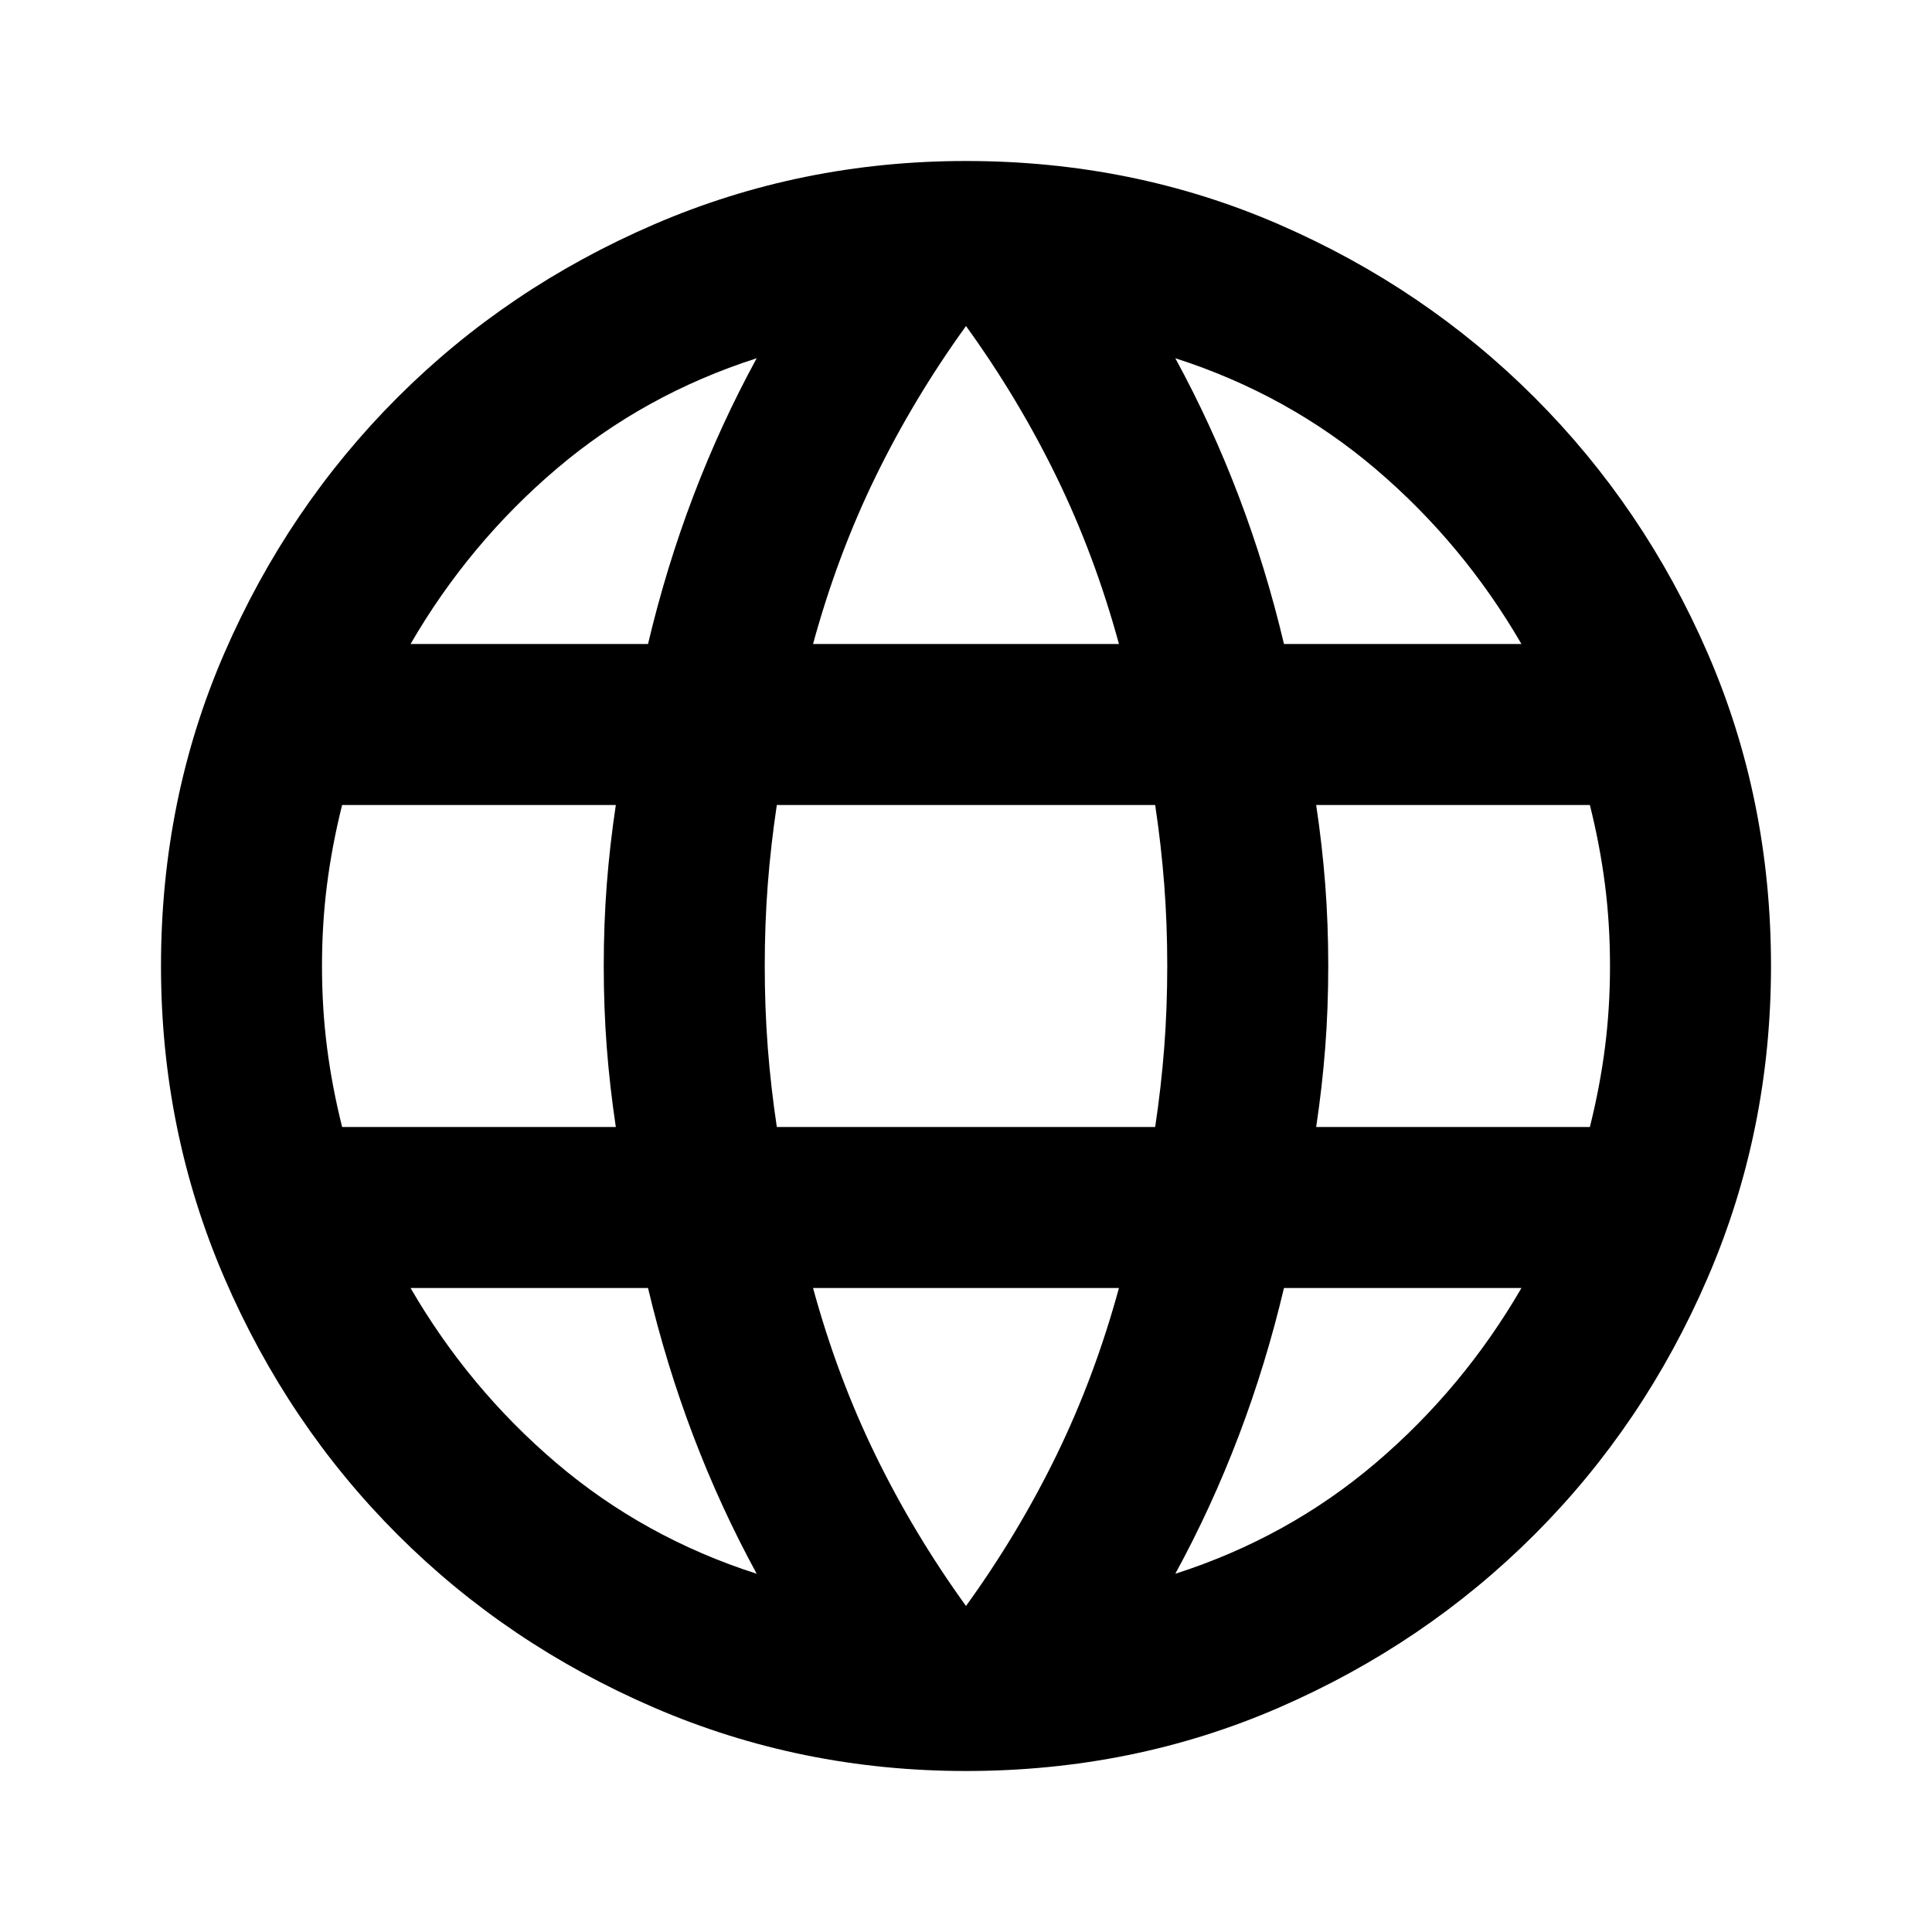
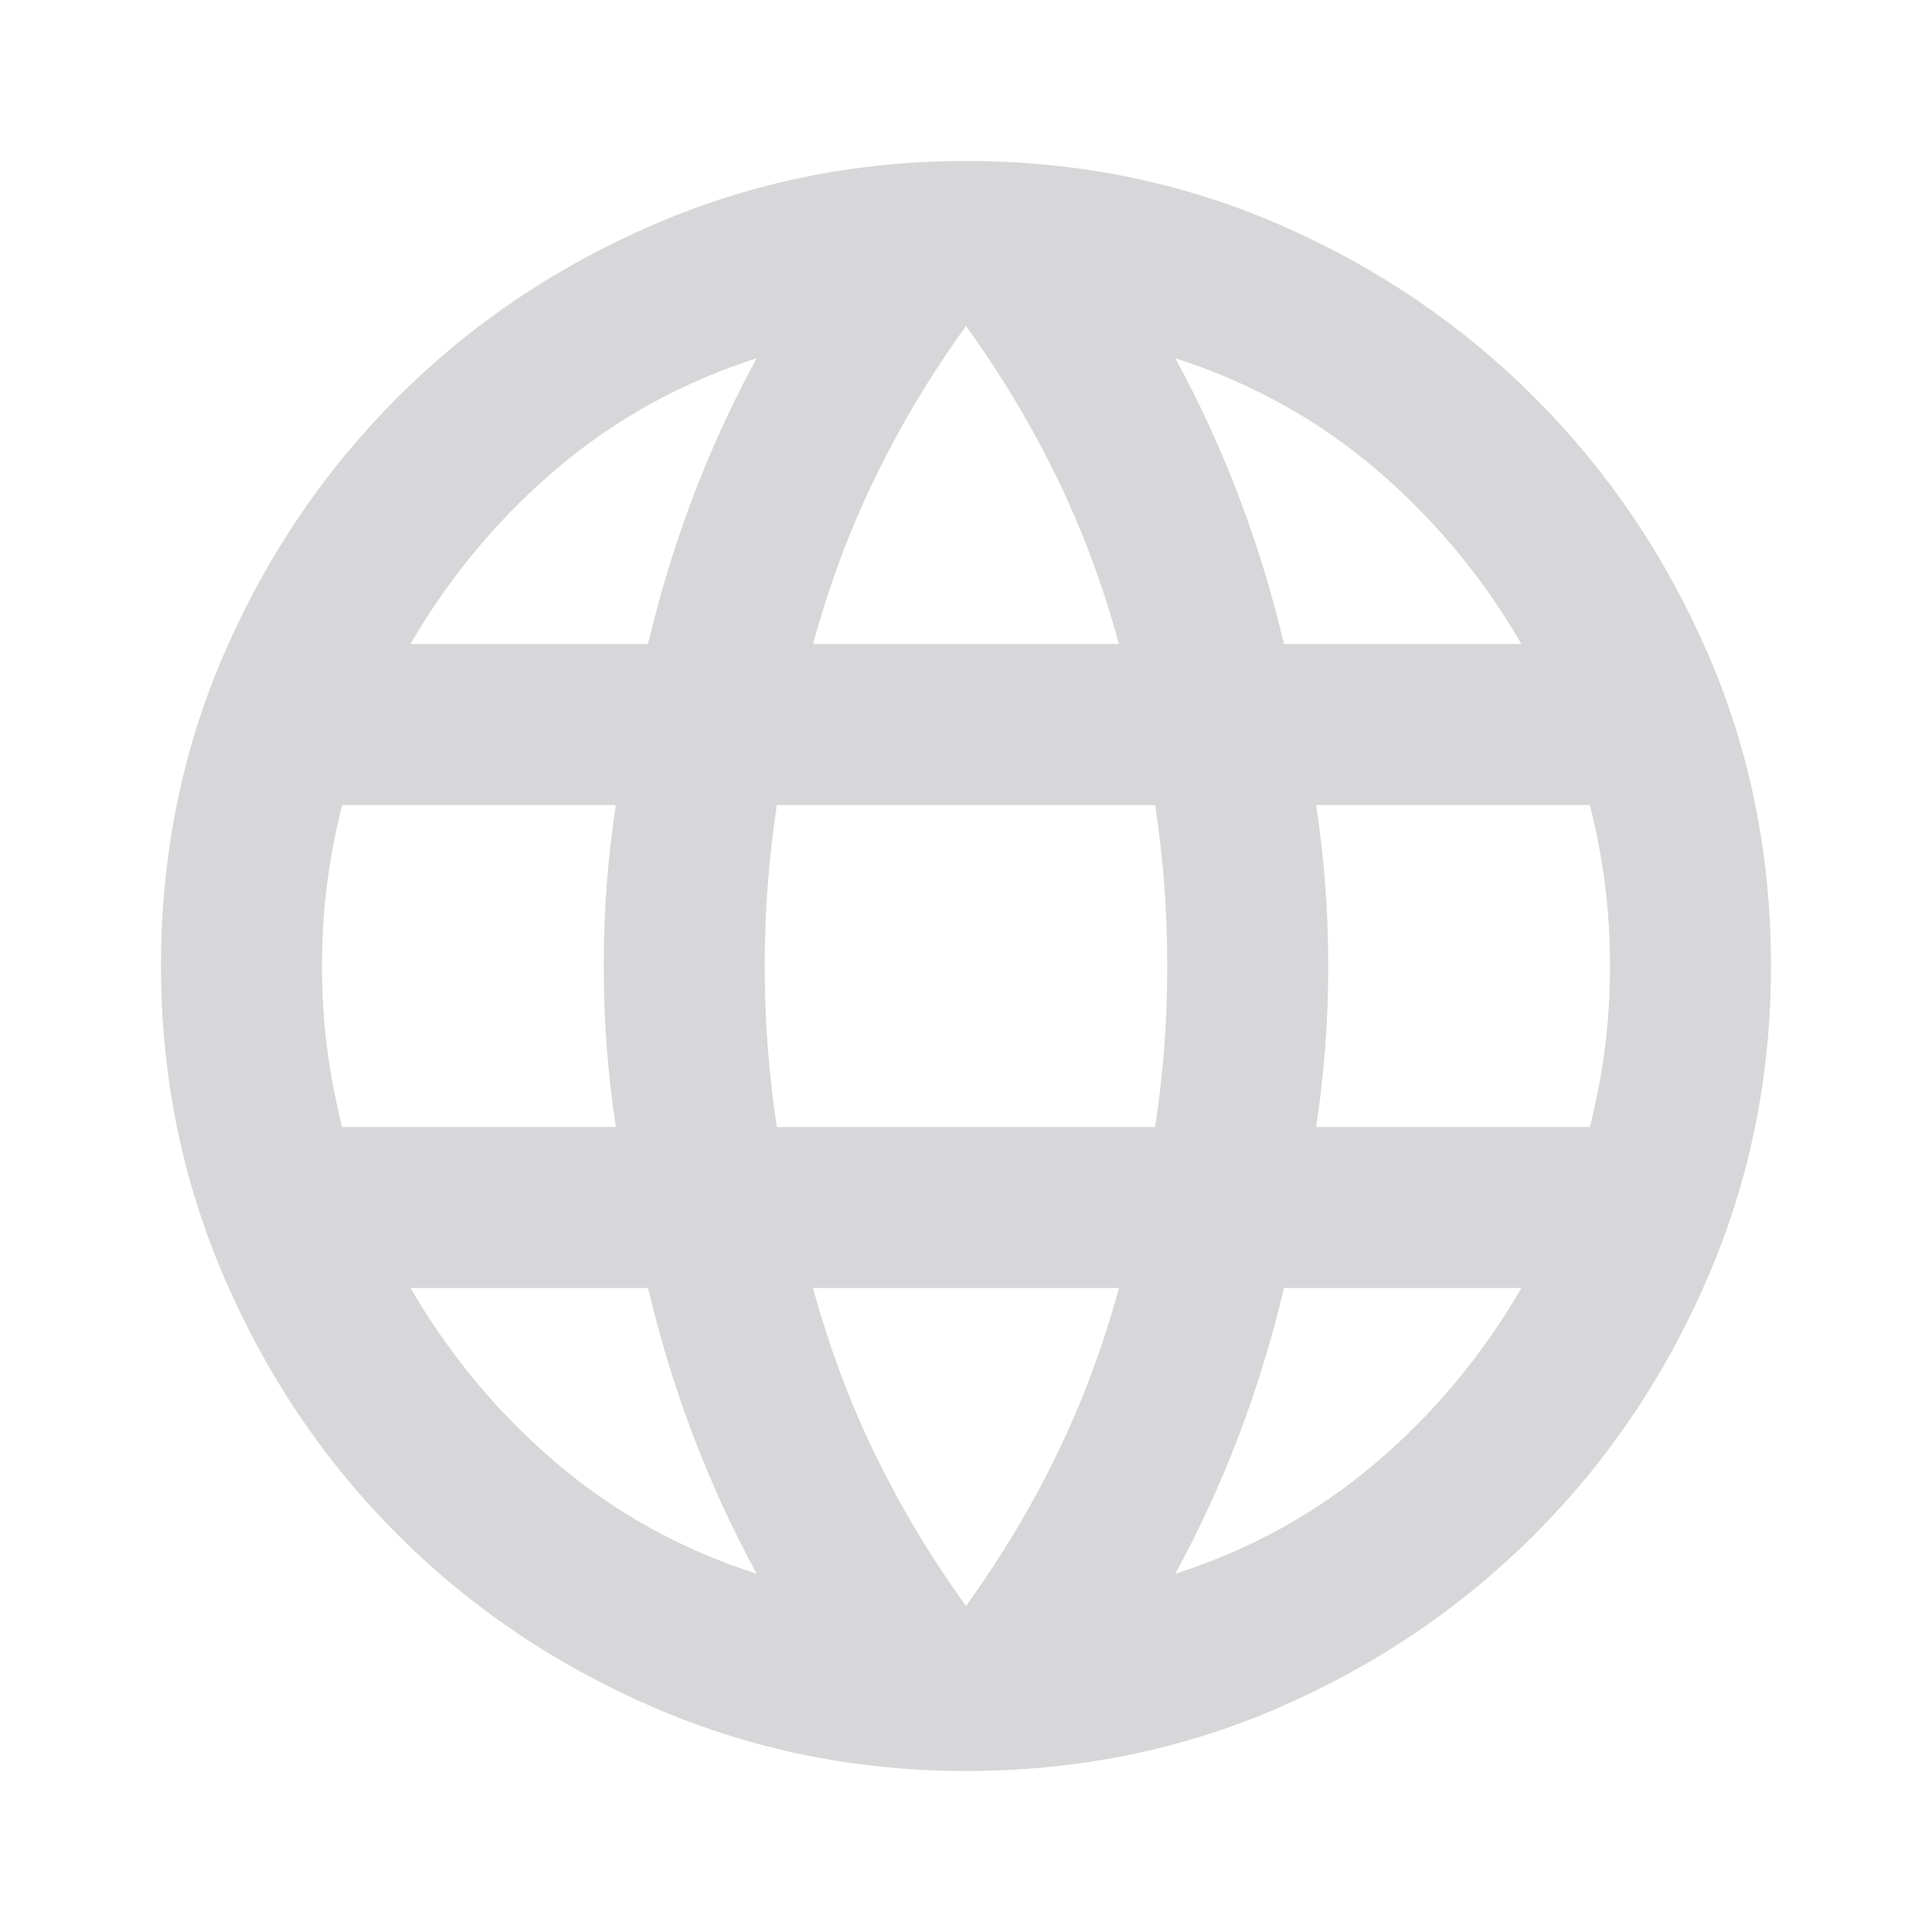
- <svg xmlns="http://www.w3.org/2000/svg" height="64px" viewBox="0 -960 960 960" width="64px" fill="currentColor">
+ <svg xmlns="http://www.w3.org/2000/svg" height="64px" viewBox="0 -960 960 960" width="64px" fill="#D7D7D9">
  <path d="M480-80q-82 0-155-31.5t-127.5-86Q143-252 111.5-325T80-480q0-83 31.5-155.5t86-127Q252-817 325-848.5T480-880q83 0 155.5 31.5t127 86q54.5 54.5 86 127T880-480q0 82-31.5 155t-86 127.5q-54.5 54.5-127 86T480-80Zm0-82q26-36 45-75t31-83H404q12 44 31 83t45 75Zm-104-16q-18-33-31.5-68.5T322-320H204q29 50 72.5 87t99.5 55Zm208 0q56-18 99.5-55t72.5-87H638q-9 38-22.5 73.5T584-178ZM170-400h136q-3-20-4.5-39.5T300-480q0-21 1.5-40.5T306-560H170q-5 20-7.5 39.5T160-480q0 21 2.5 40.5T170-400Zm216 0h188q3-20 4.5-39.5T580-480q0-21-1.5-40.5T574-560H386q-3 20-4.5 39.5T380-480q0 21 1.5 40.5T386-400Zm268 0h136q5-20 7.5-39.5T800-480q0-21-2.5-40.5T790-560H654q3 20 4.5 39.5T660-480q0 21-1.5 40.5T654-400Zm-16-240h118q-29-50-72.5-87T584-782q18 33 31.5 68.5T638-640Zm-234 0h152q-12-44-31-83t-45-75q-26 36-45 75t-31 83Zm-200 0h118q9-38 22.5-73.5T376-782q-56 18-99.5 55T204-640Z" />
</svg>
